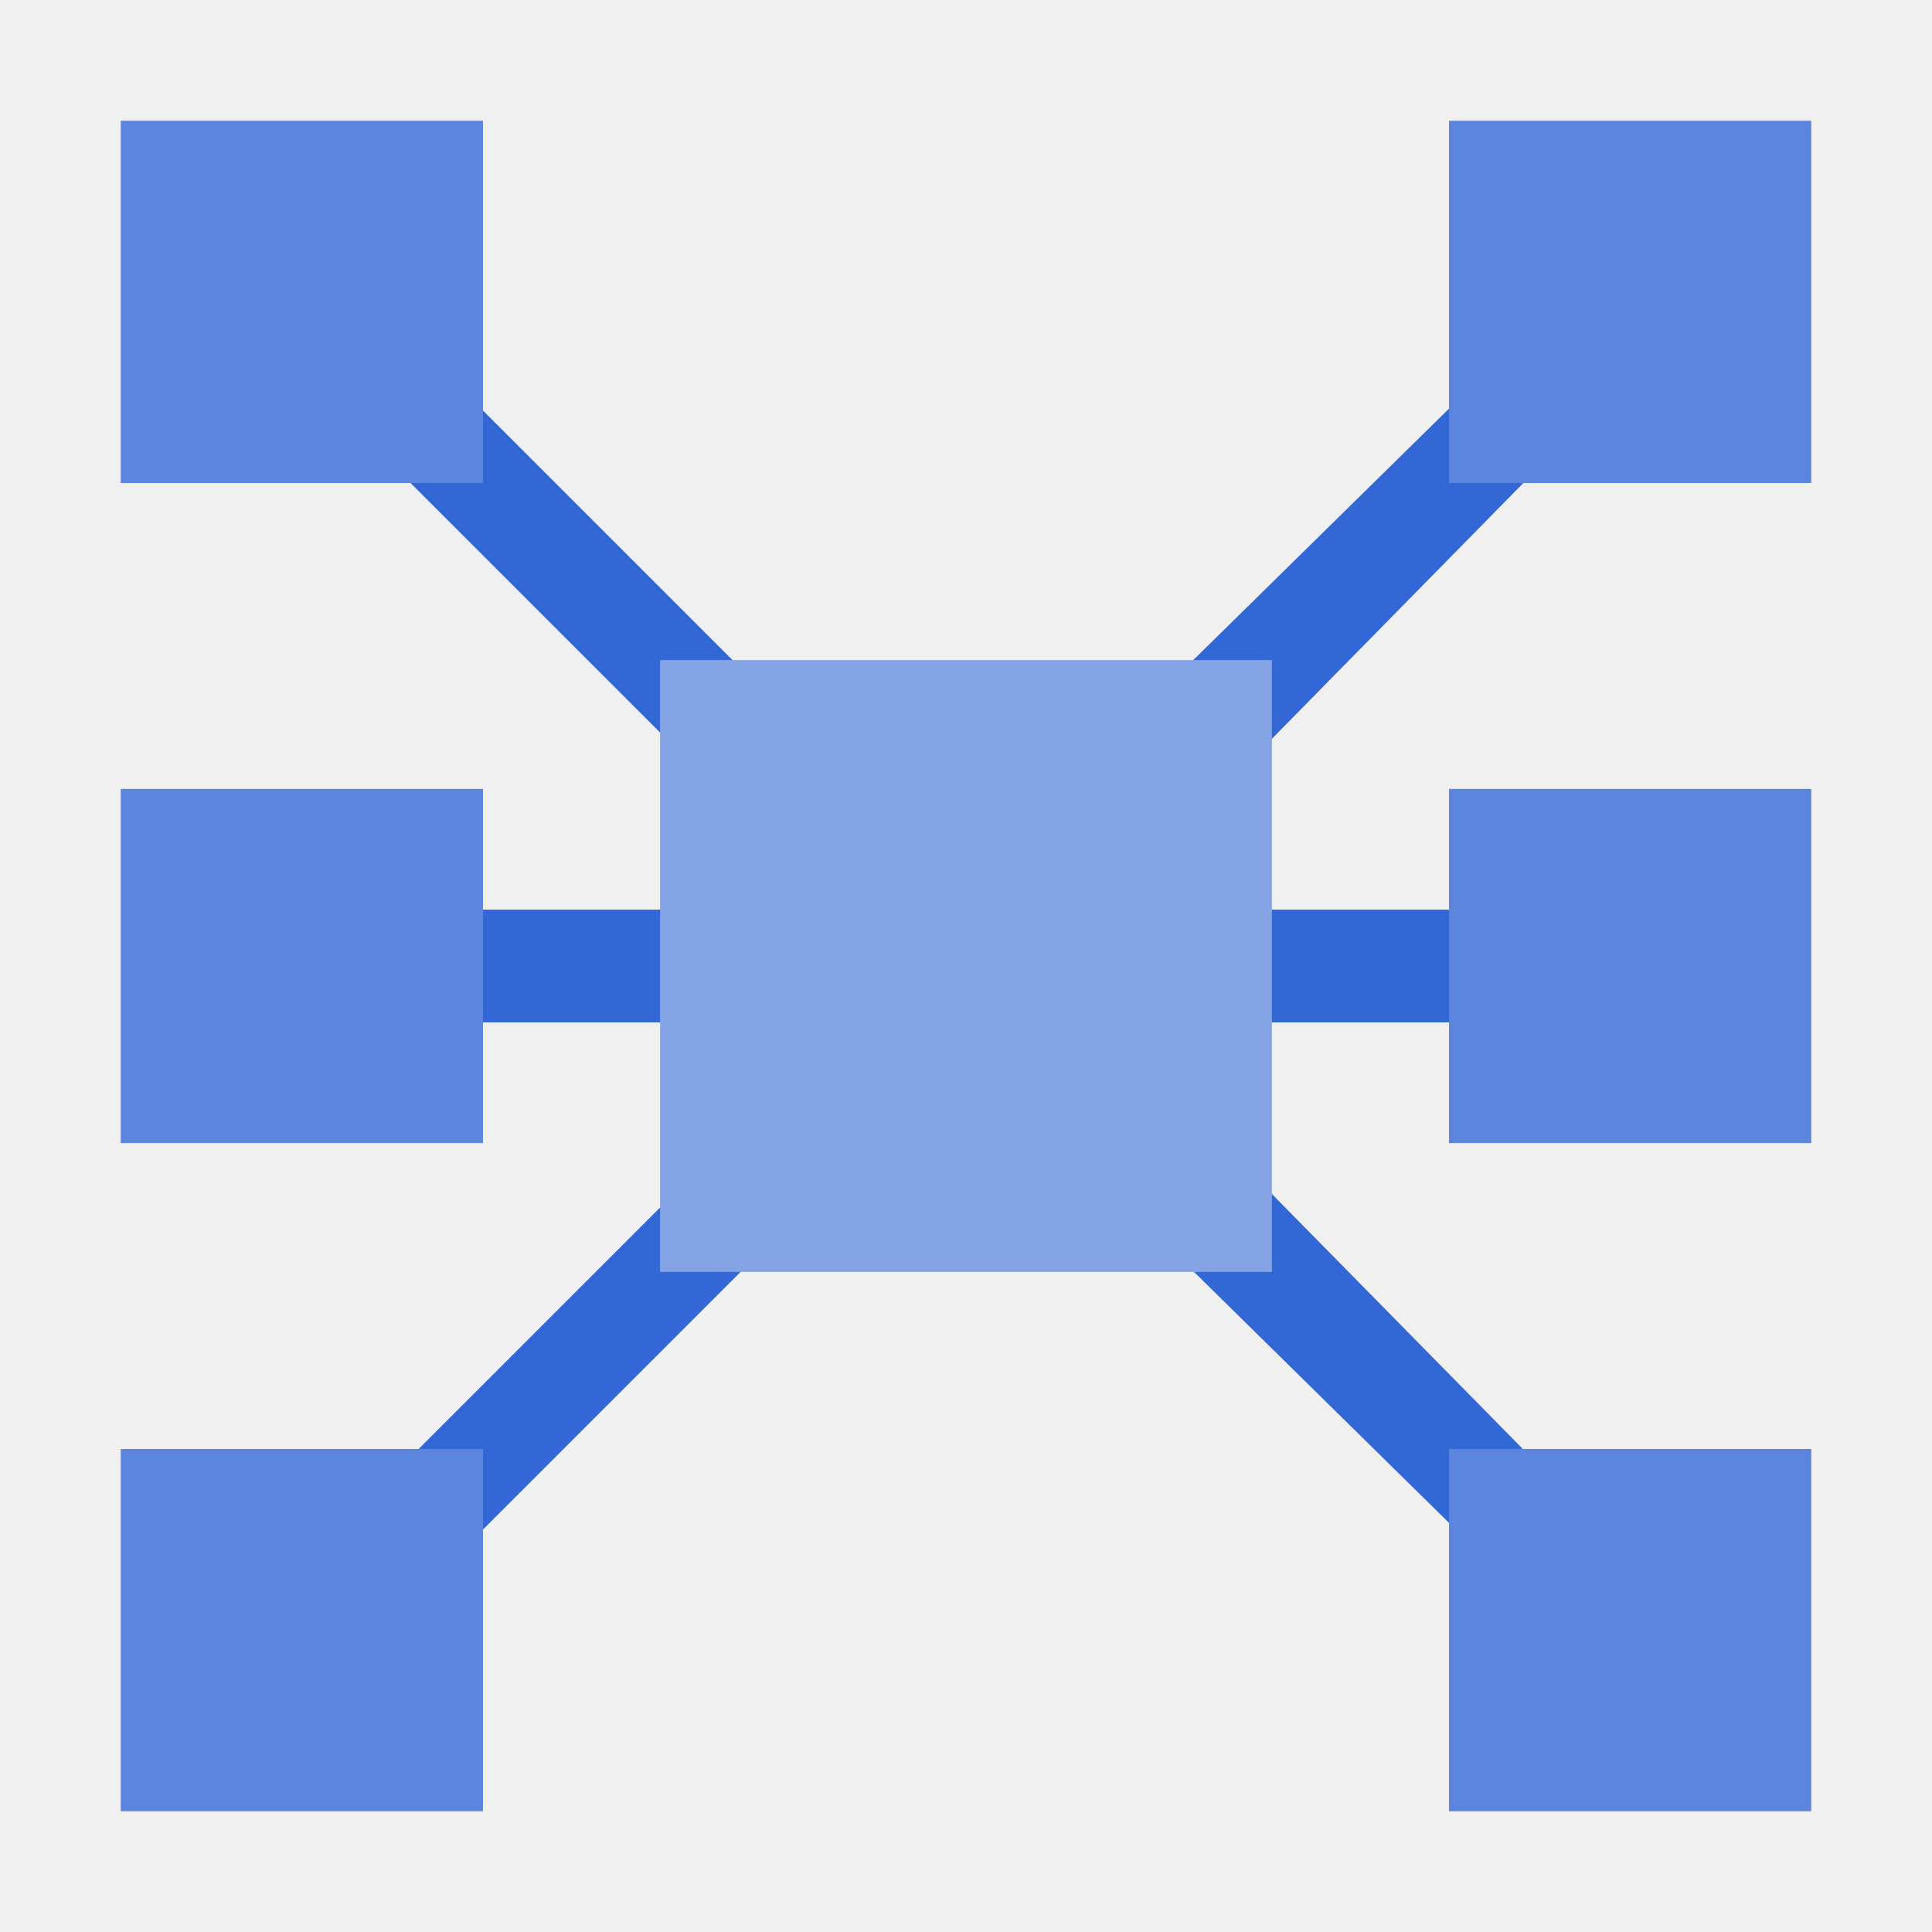
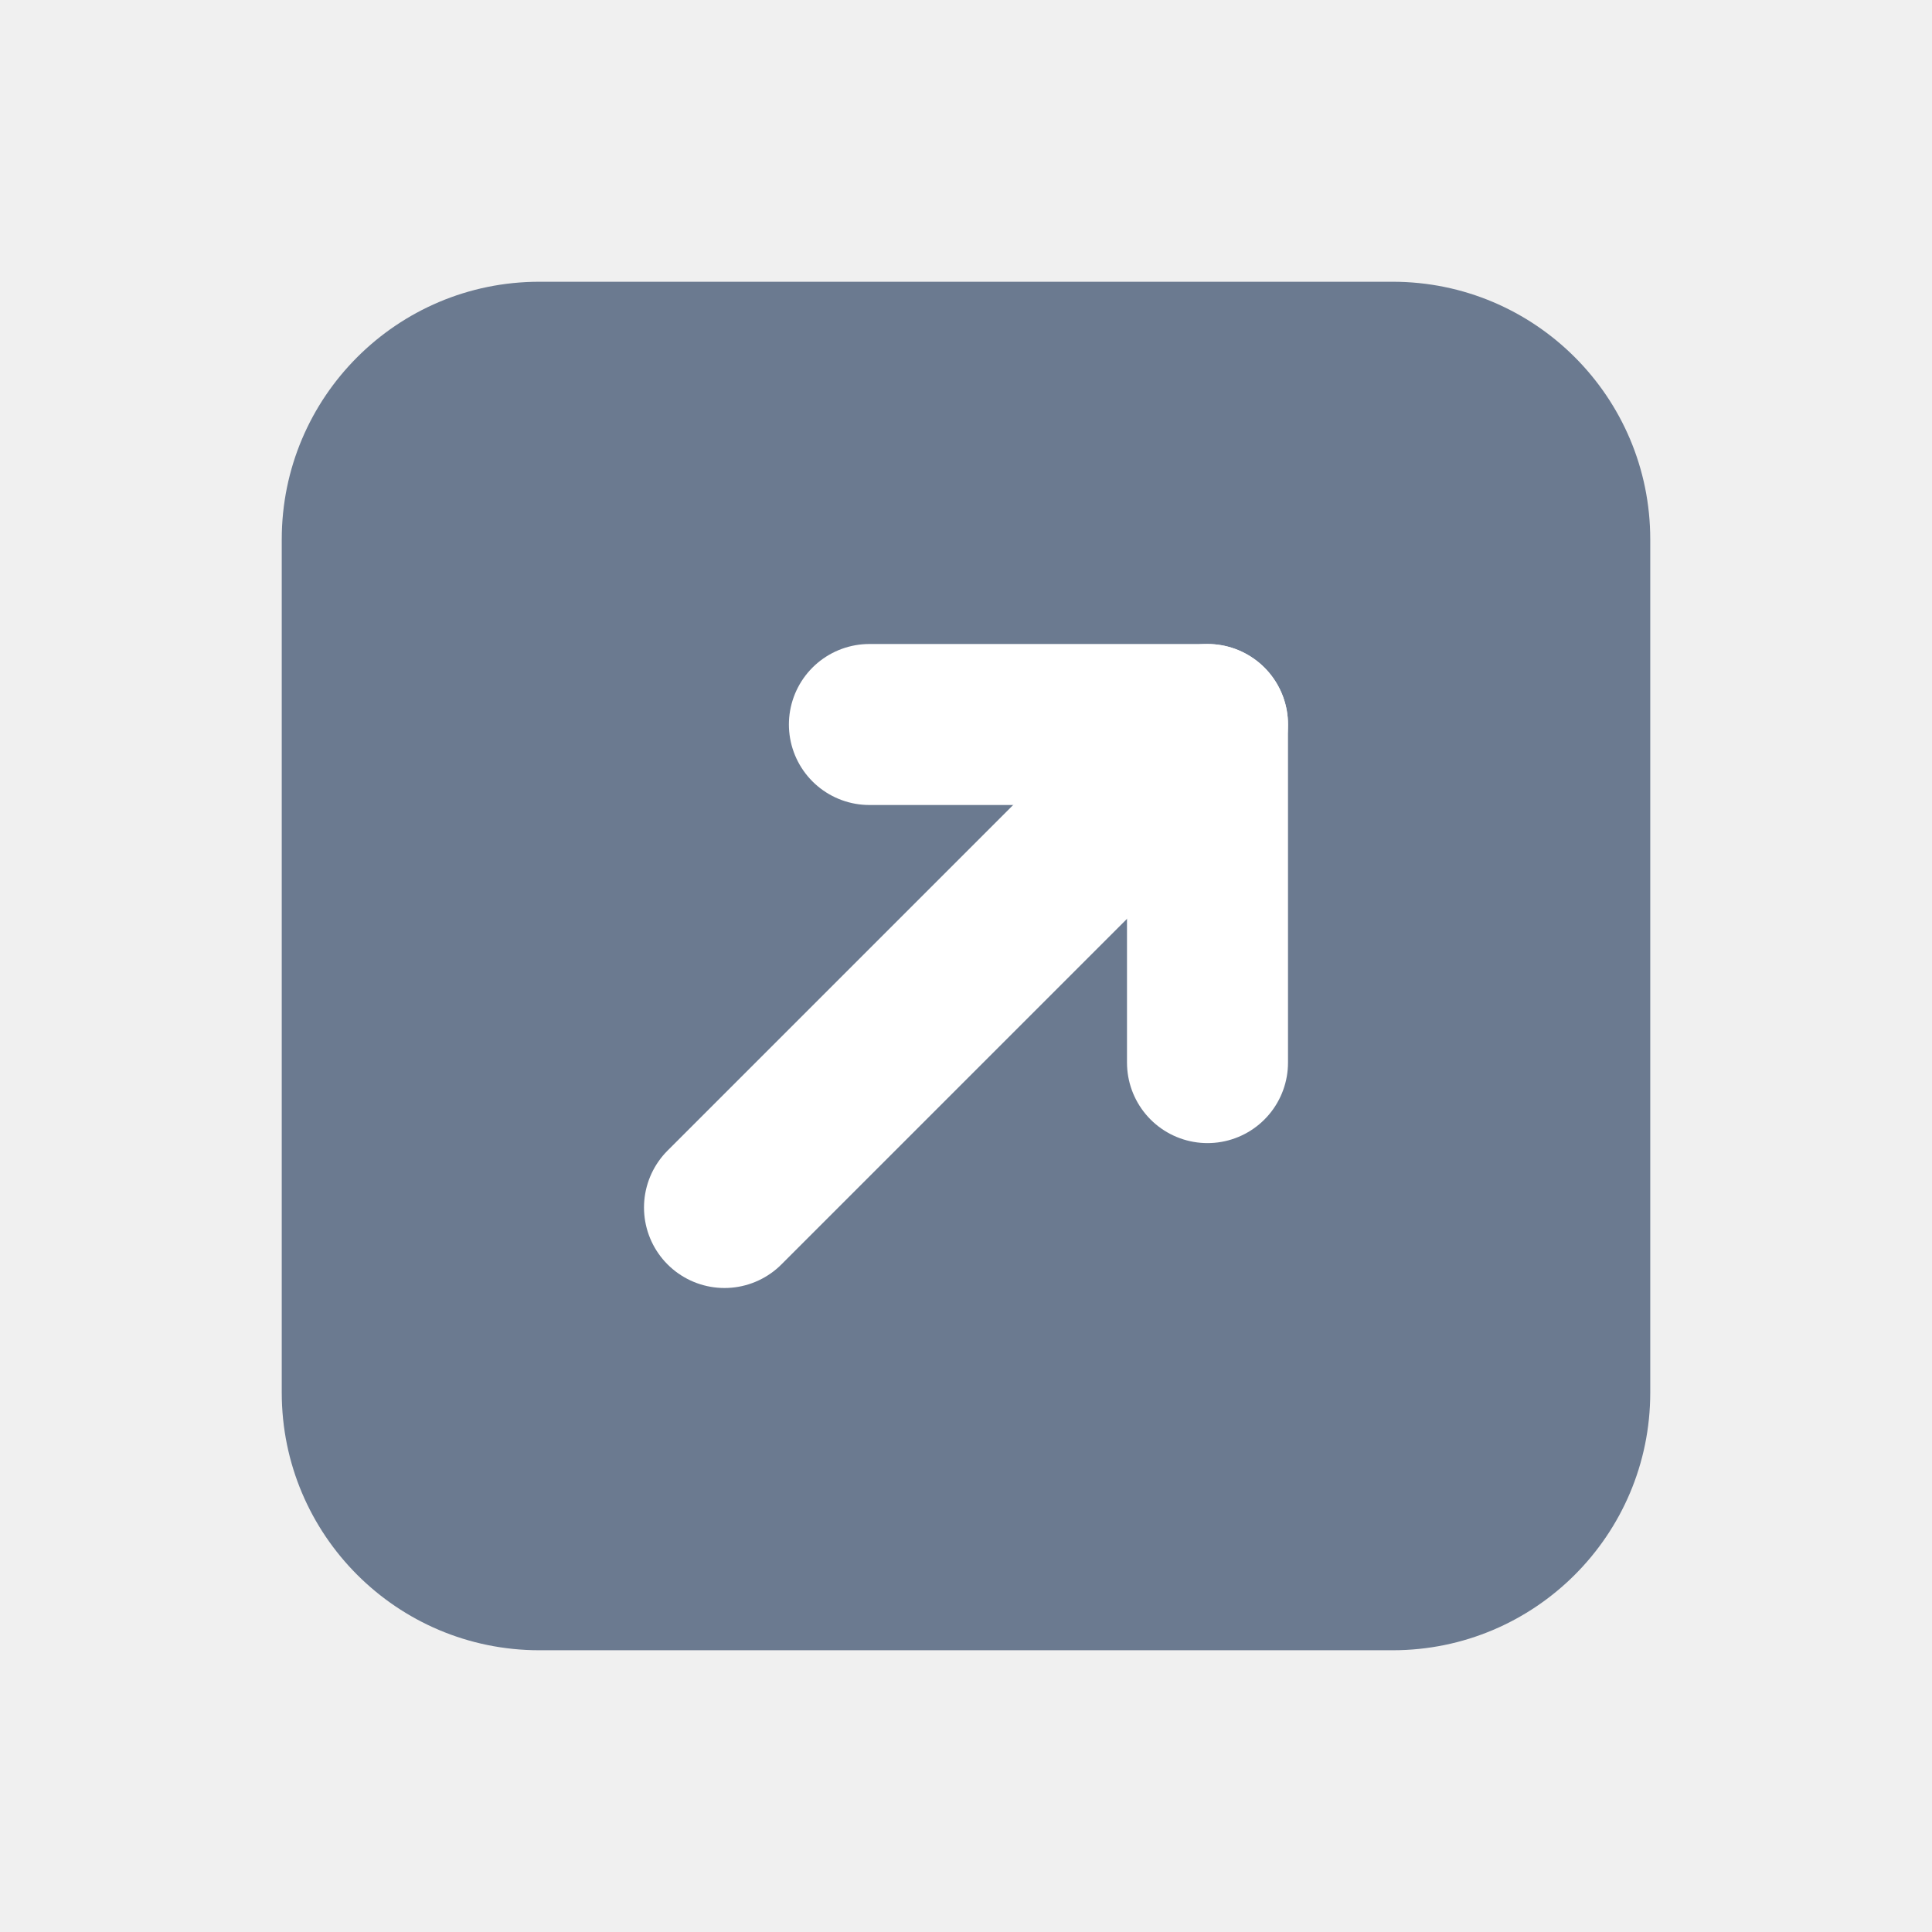
- <svg xmlns="http://www.w3.org/2000/svg" id="ExternalsIcon" version="1.1" baseProfile="tiny" x="0px" y="0px" width="24px" height="24px" viewBox="0 0 24 24" overflow="visible" xml:space="preserve">
-   <g>
-     <rect y="0" fill="none" width="24" height="24" />
-     <g transform="translate(2, 2)">
-       <polygon id="Fill-1" fill-rule="evenodd" fill="#3367D6" points="3.4,10.7 7.4,10.7 7.4,9.3 3.4,9.3   " />
-       <polygon id="Fill-2" fill-rule="evenodd" fill="#3367D6" points="2.6,18.4 9.2,11.8 8.3,10.9 1.7,17.5   " />
-       <polygon id="Fill-3" fill-rule="evenodd" fill="#3367D6" points="2,2.9 8.6,9.5 9.5,8.6 2.9,2   " />
-       <polygon id="Fill-4" fill-rule="evenodd" fill="#3367D6" points="12.6,10.7 16.6,10.7 16.6,9.3 12.6,9.3   " />
-       <polygon id="Fill-5" fill-rule="evenodd" fill="#3367D6" points="10.8,11.8 17.1,18 18,17.1 11.8,10.8   " />
-       <polygon id="Fill-6" fill-rule="evenodd" fill="#3367D6" points="12.5,8.5 18.3,2.6 17.4,1.7 11.5,7.5   " />
-       <polygon id="Fill-7" fill-rule="evenodd" fill="#5C85DE" points="-0.5,20.5 4,20.5 4,16 -0.5,16   " />
-       <polygon id="Fill-8" fill-rule="evenodd" fill="#5C85DE" points="16,20.5 20.5,20.5 20.5,16 16,16   " />
-       <polygon id="Fill-9" fill-rule="evenodd" fill="#5C85DE" points="-0.5,4 4,4 4,-0.5 -0.5,-0.5   " />
-       <polygon id="Fill-10" fill-rule="evenodd" fill="#5C85DE" points="16,4 20.5,4 20.5,-0.5 16,-0.5   " />
-       <polygon id="Fill-11" fill-rule="evenodd" fill="#85A4E6" points="6.2,13.8 13.8,13.8 13.8,6.2 6.2,6.2   " />
-       <polygon id="Fill-12" fill-rule="evenodd" fill="#5C85DE" points="-0.5,12.2 4,12.2 4,7.8 -0.5,7.8   " />
-       <polygon id="Fill-13" fill-rule="evenodd" fill="#5C85DE" points="16,12.2 20.5,12.2 20.5,7.8 16,7.8   " />
-     </g>
-   </g>
+ <svg xmlns="http://www.w3.org/2000/svg" id="ExternalsIcon" width="24" height="24" viewBox="0 0 24 24">
+   <rect x="3.5" y="3.5" width="17" height="17" rx="3.2" fill="#6b7a90" />
+   <path d="M9,15 L15,9" fill="none" stroke="#fff" stroke-width="2" stroke-linecap="round" />
+   <path d="M10.8,9 H15 V13.2" fill="none" stroke="#fff" stroke-width="2" stroke-linecap="round" stroke-linejoin="round" />
</svg>
